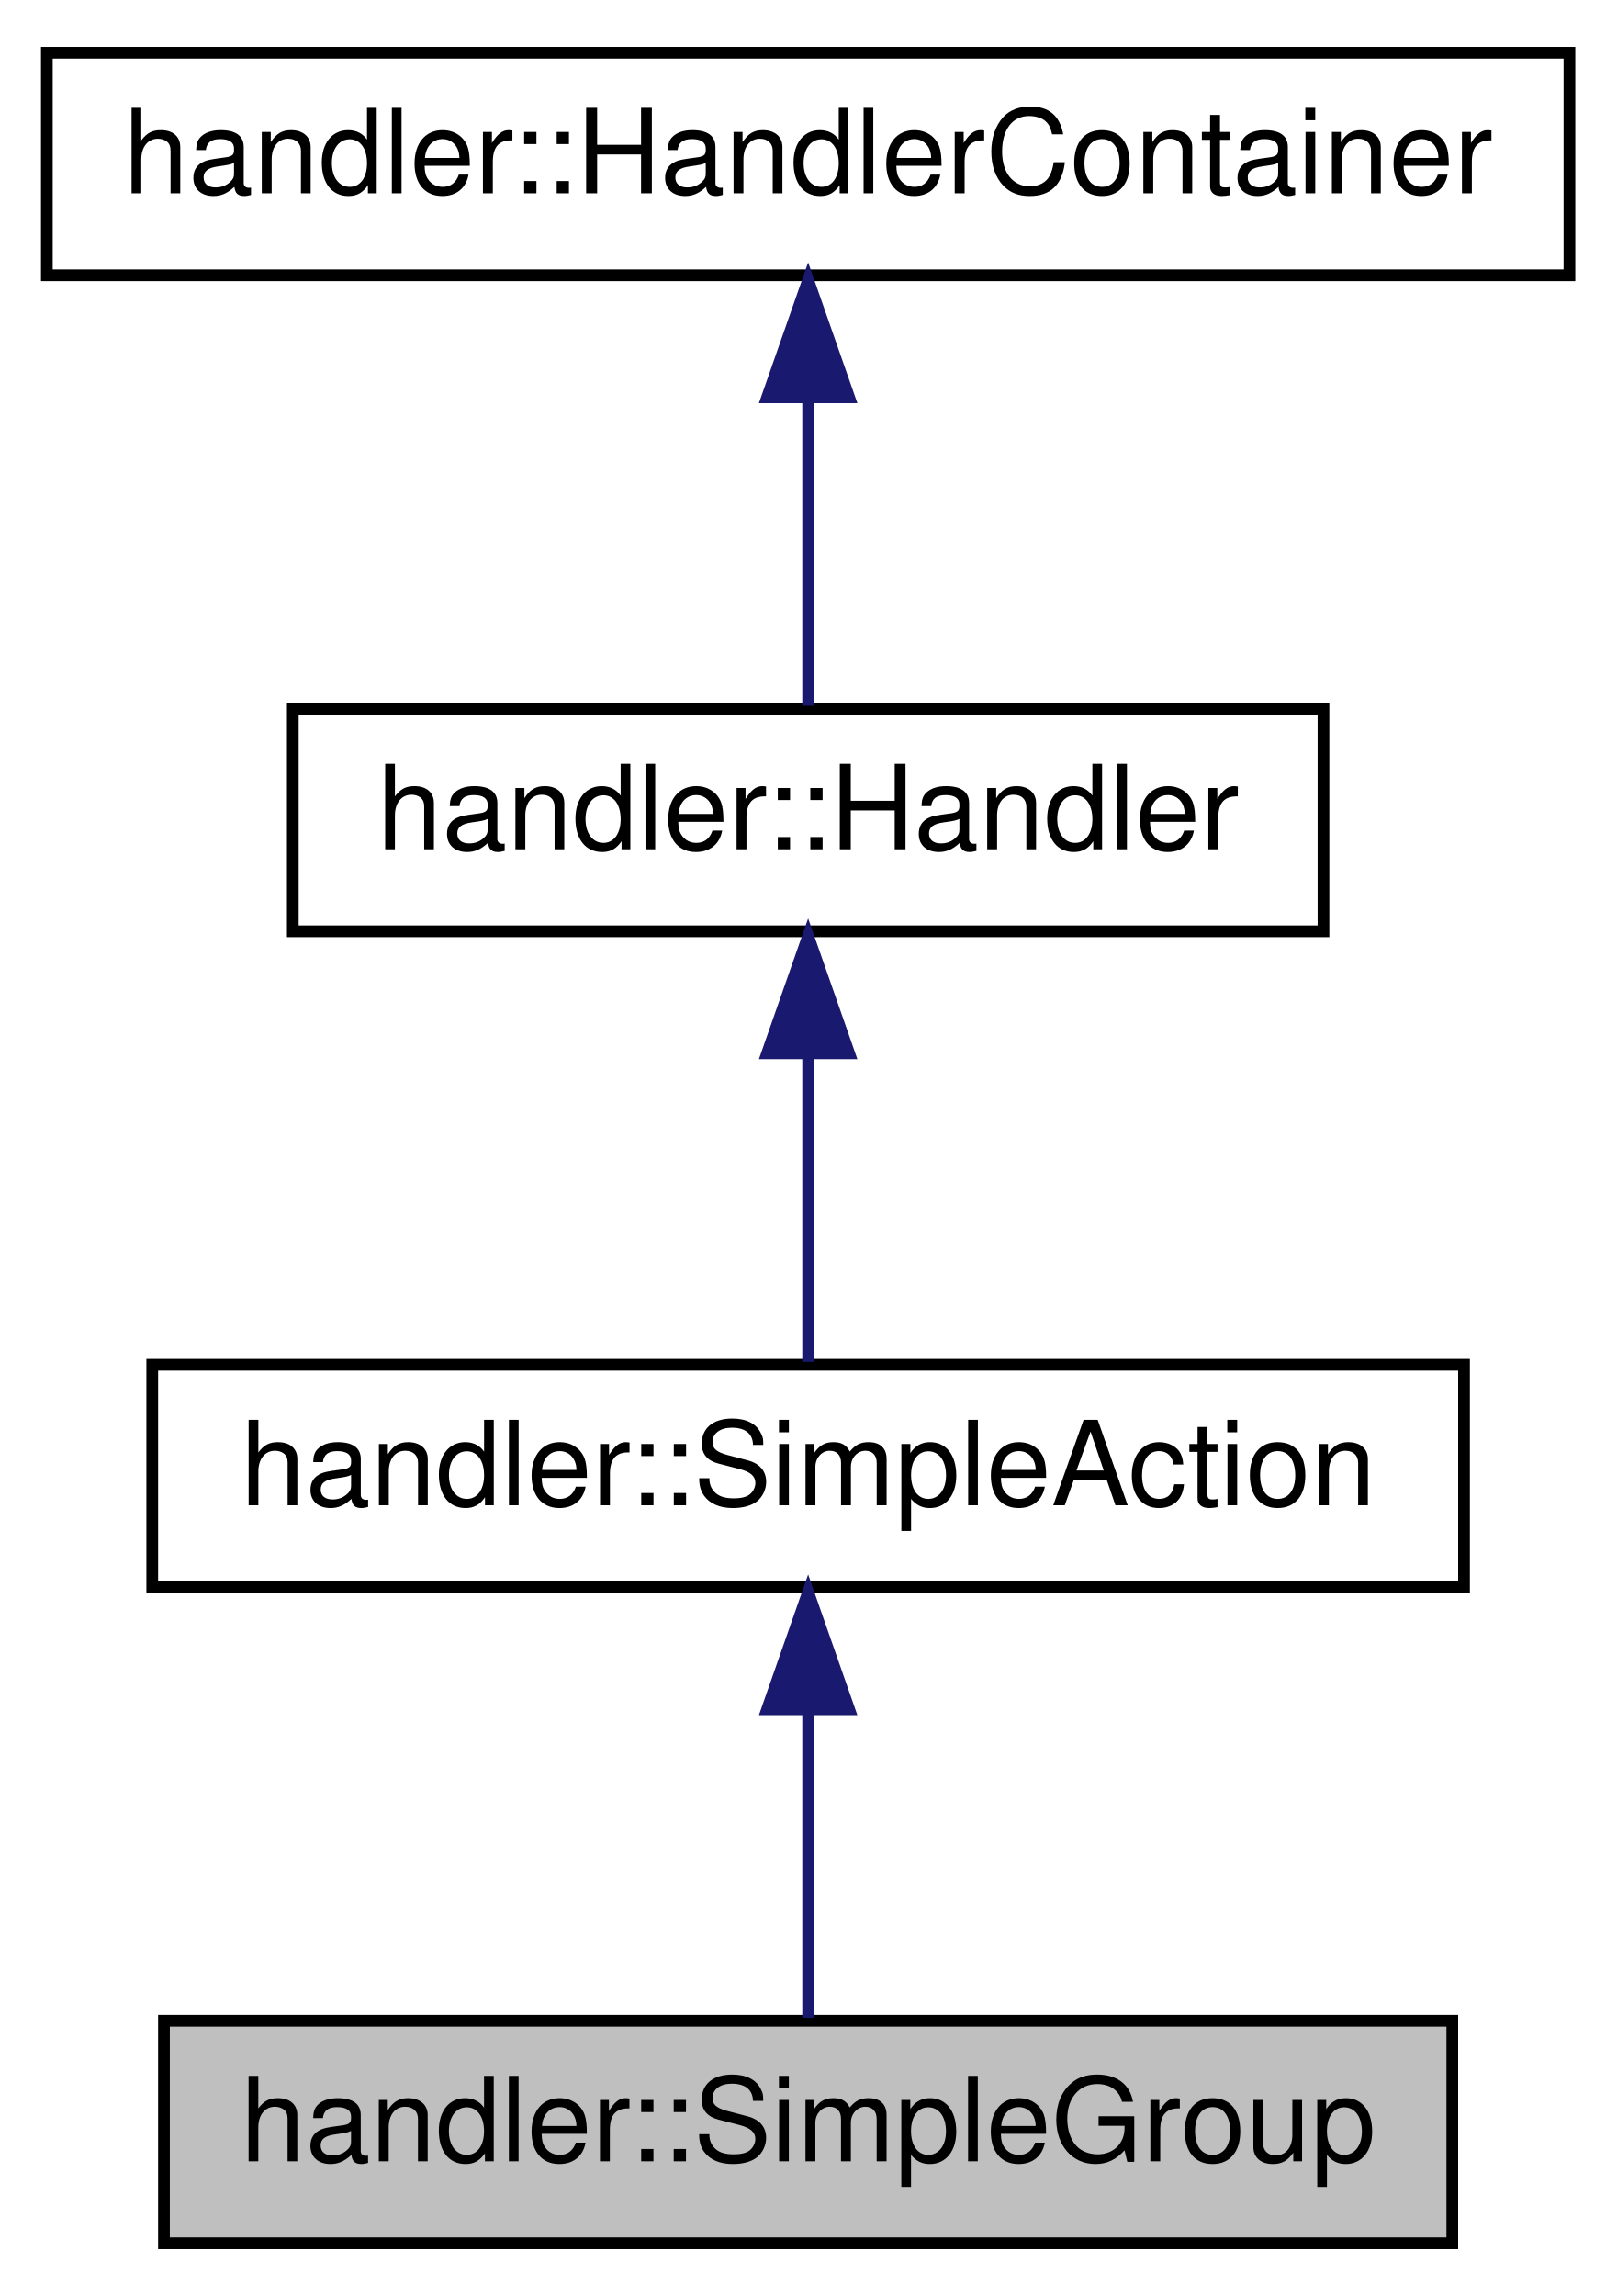
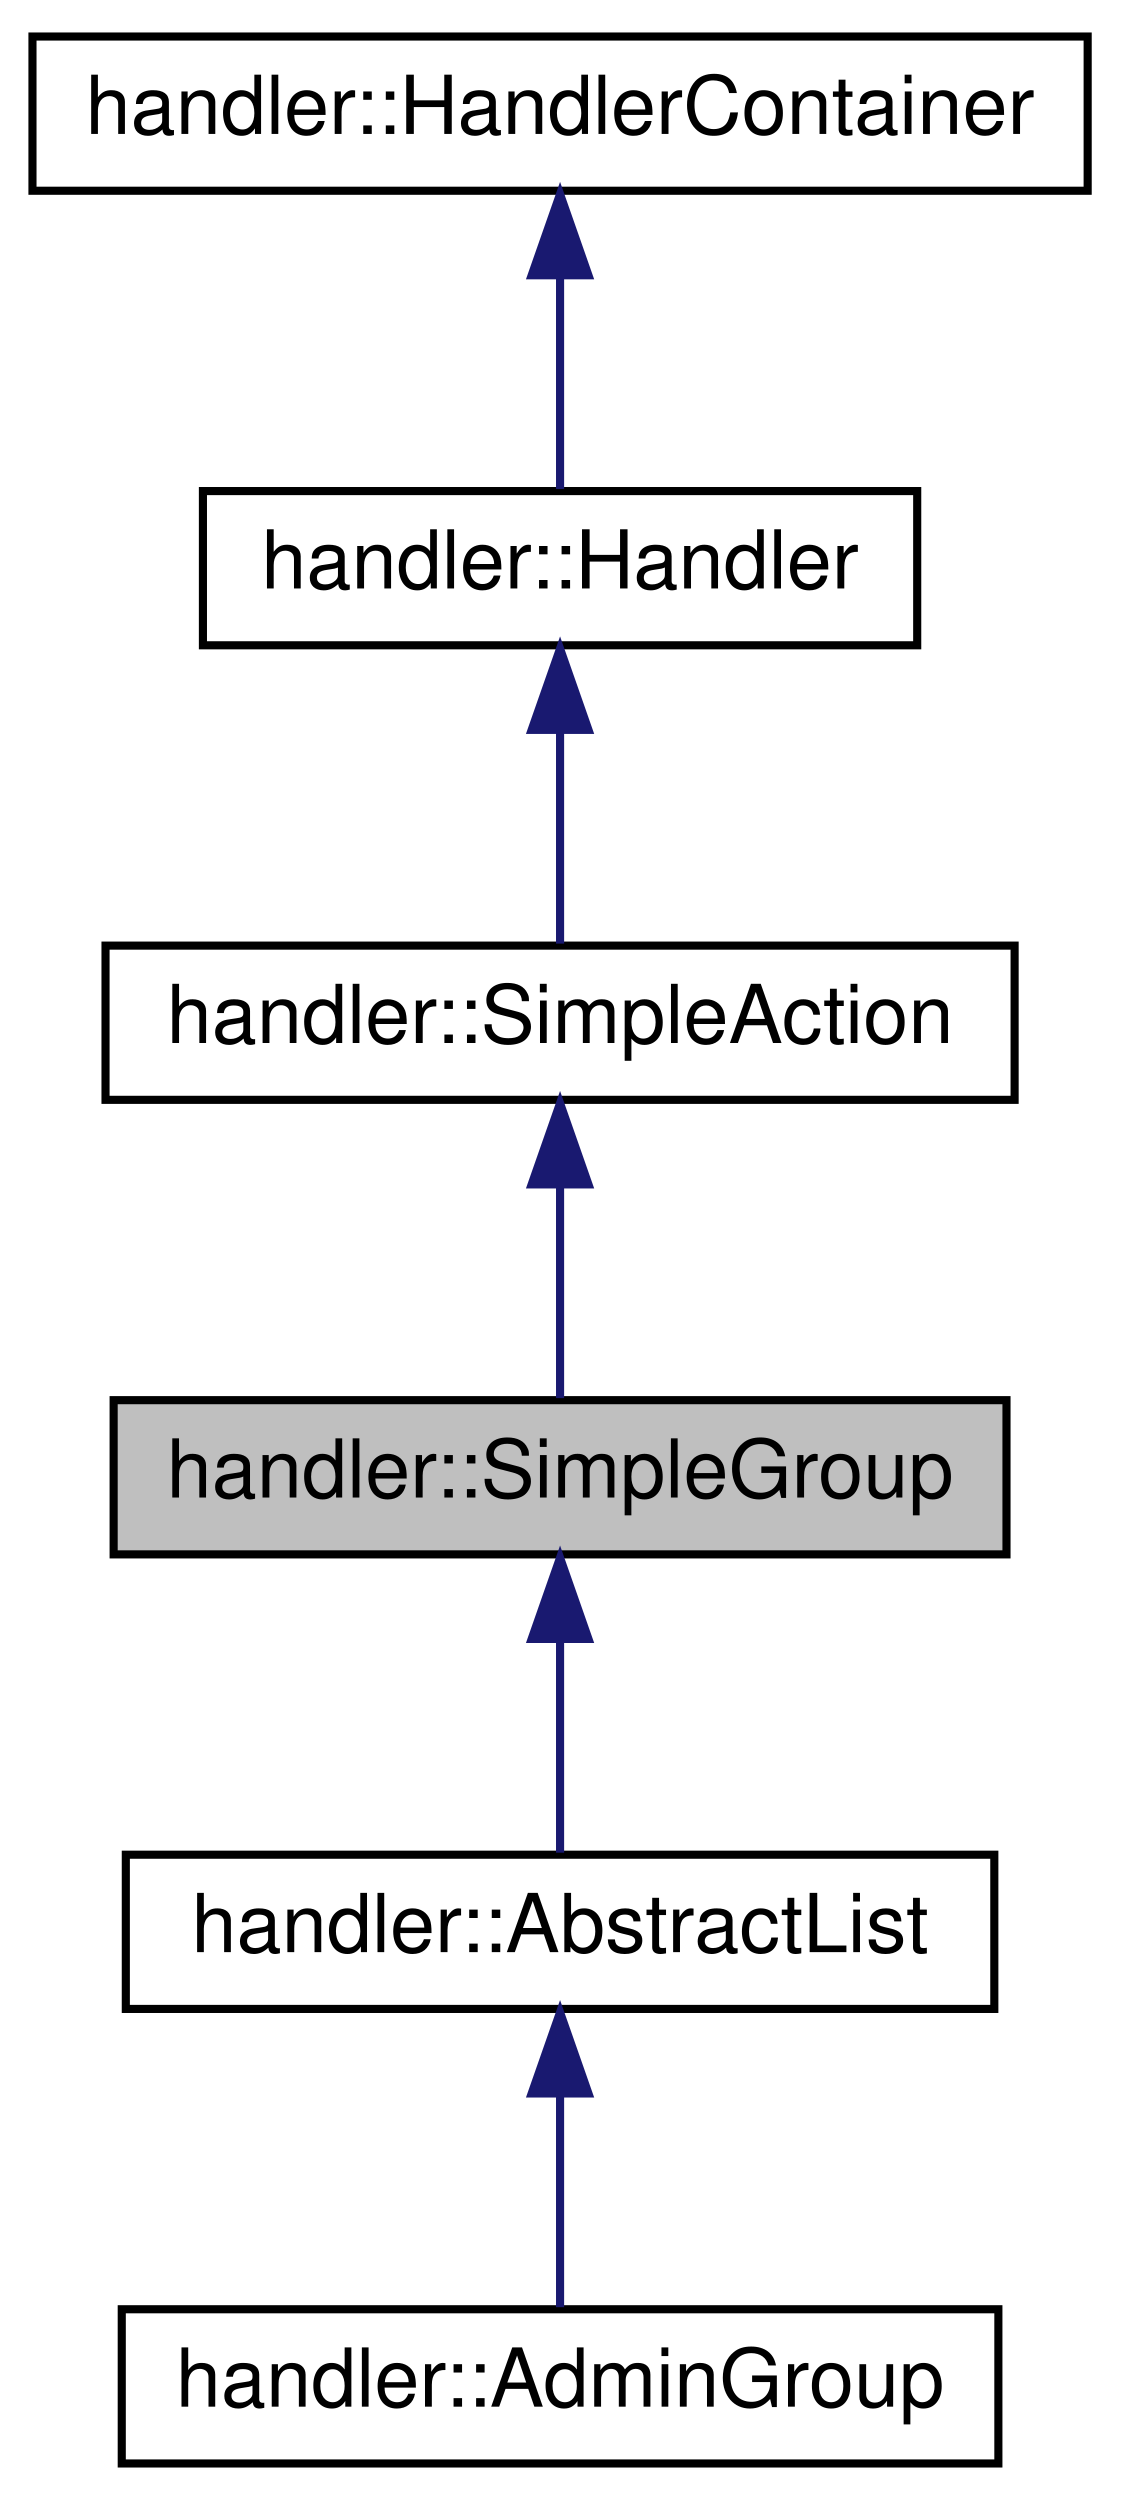
- <svg xmlns="http://www.w3.org/2000/svg" xmlns:xlink="http://www.w3.org/1999/xlink" width="138pt" height="196pt" viewBox="0.00 0.00 138.00 196.00">
-   <g id="graph0" class="graph" transform="scale(1 1) rotate(0) translate(4 192)">
+ <svg xmlns="http://www.w3.org/2000/svg" xmlns:xlink="http://www.w3.org/1999/xlink" width="138pt" height="308pt" viewBox="0.00 0.00 138.00 308.00">
+   <g id="graph0" class="graph" transform="scale(1 1) rotate(0) translate(4 304)">
    <g id="node1" class="node">
-       <polygon fill="#bfbfbf" stroke="black" points="10,-0.5 10,-19.5 120,-19.5 120,-0.5 10,-0.5" />
-       <text text-anchor="middle" x="65" y="-7.5" font-family="Helvetica,sans-Serif" font-size="10.00">handler::SimpleGroup</text>
+       <polygon fill="#bfbfbf" stroke="black" points="10,-112.5 10,-131.5 120,-131.5 120,-112.5 10,-112.5" />
+       <text text-anchor="middle" x="65" y="-119.5" font-family="Helvetica,sans-Serif" font-size="10.00">handler::SimpleGroup</text>
+     </g>
+     <g id="node5" class="node">
+       <g id="a_node5">
+         <a xlink:href="classhandler_1_1AbstractList.html" target="_top" xlink:title="Handles a list of elements (base class) ">
+           <polygon fill="none" stroke="black" points="11.5,-56.5 11.5,-75.5 118.5,-75.5 118.5,-56.5 11.5,-56.5" />
+           <text text-anchor="middle" x="65" y="-63.5" font-family="Helvetica,sans-Serif" font-size="10.00">handler::AbstractList</text>
+         </a>
+       </g>
+     </g>
+     <g id="edge4" class="edge">
+       <path fill="none" stroke="midnightblue" d="M65,-101.805C65,-92.91 65,-82.78 65,-75.751" />
+       <polygon fill="midnightblue" stroke="midnightblue" points="61.5,-102.083 65,-112.083 68.5,-102.083 61.5,-102.083" />
    </g>
    <g id="node2" class="node">
      <g id="a_node2">
        <a xlink:href="classhandler_1_1SimpleAction.html" target="_top" xlink:title="A simple action sends a message to the same connection it came from. ">
-           <polygon fill="none" stroke="black" points="9,-56.5 9,-75.5 121,-75.5 121,-56.5 9,-56.5" />
-           <text text-anchor="middle" x="65" y="-63.5" font-family="Helvetica,sans-Serif" font-size="10.00">handler::SimpleAction</text>
+           <polygon fill="none" stroke="black" points="9,-168.5 9,-187.5 121,-187.5 121,-168.5 9,-168.5" />
+           <text text-anchor="middle" x="65" y="-175.5" font-family="Helvetica,sans-Serif" font-size="10.00">handler::SimpleAction</text>
        </a>
      </g>
    </g>
    <g id="edge1" class="edge">
-       <path fill="none" stroke="midnightblue" d="M65,-45.804C65,-36.91 65,-26.78 65,-19.751" />
-       <polygon fill="midnightblue" stroke="midnightblue" points="61.5,-46.083 65,-56.083 68.5,-46.083 61.5,-46.083" />
+       <path fill="none" stroke="midnightblue" d="M65,-157.805C65,-148.91 65,-138.78 65,-131.751" />
+       <polygon fill="midnightblue" stroke="midnightblue" points="61.5,-158.083 65,-168.083 68.5,-158.083 61.5,-158.083" />
    </g>
    <g id="node3" class="node">
      <g id="a_node3">
        <a xlink:href="classhandler_1_1Handler.html" target="_top" xlink:title="Message handler abstract base class. ">
-           <polygon fill="none" stroke="black" points="21,-112.5 21,-131.5 109,-131.5 109,-112.5 21,-112.5" />
-           <text text-anchor="middle" x="65" y="-119.5" font-family="Helvetica,sans-Serif" font-size="10.00">handler::Handler</text>
+           <polygon fill="none" stroke="black" points="21,-224.5 21,-243.5 109,-243.5 109,-224.5 21,-224.5" />
+           <text text-anchor="middle" x="65" y="-231.5" font-family="Helvetica,sans-Serif" font-size="10.00">handler::Handler</text>
        </a>
      </g>
    </g>
    <g id="edge2" class="edge">
-       <path fill="none" stroke="midnightblue" d="M65,-101.805C65,-92.91 65,-82.78 65,-75.751" />
-       <polygon fill="midnightblue" stroke="midnightblue" points="61.5,-102.083 65,-112.083 68.5,-102.083 61.5,-102.083" />
+       <path fill="none" stroke="midnightblue" d="M65,-213.805C65,-204.91 65,-194.78 65,-187.751" />
+       <polygon fill="midnightblue" stroke="midnightblue" points="61.5,-214.083 65,-224.083 68.5,-214.083 61.5,-214.083" />
    </g>
    <g id="node4" class="node">
      <g id="a_node4">
        <a xlink:href="classhandler_1_1HandlerContainer.html" target="_top" xlink:title="Base class for classes which may contain handlers. ">
-           <polygon fill="none" stroke="black" points="0,-168.5 0,-187.5 130,-187.5 130,-168.5 0,-168.5" />
-           <text text-anchor="middle" x="65" y="-175.5" font-family="Helvetica,sans-Serif" font-size="10.00">handler::HandlerContainer</text>
+           <polygon fill="none" stroke="black" points="0,-280.5 0,-299.5 130,-299.5 130,-280.5 0,-280.5" />
+           <text text-anchor="middle" x="65" y="-287.5" font-family="Helvetica,sans-Serif" font-size="10.00">handler::HandlerContainer</text>
        </a>
      </g>
    </g>
    <g id="edge3" class="edge">
-       <path fill="none" stroke="midnightblue" d="M65,-157.805C65,-148.91 65,-138.78 65,-131.751" />
-       <polygon fill="midnightblue" stroke="midnightblue" points="61.5,-158.083 65,-168.083 68.5,-158.083 61.5,-158.083" />
+       <path fill="none" stroke="midnightblue" d="M65,-269.805C65,-260.91 65,-250.78 65,-243.751" />
+       <polygon fill="midnightblue" stroke="midnightblue" points="61.5,-270.083 65,-280.083 68.5,-270.083 61.5,-270.083" />
+     </g>
+     <g id="node6" class="node">
+       <g id="a_node6">
+         <a xlink:href="classhandler_1_1AdminGroup.html" target="_top" xlink:title="Manages a user group. ">
+           <polygon fill="none" stroke="black" points="11,-0.5 11,-19.5 119,-19.5 119,-0.5 11,-0.5" />
+           <text text-anchor="middle" x="65" y="-7.5" font-family="Helvetica,sans-Serif" font-size="10.00">handler::AdminGroup</text>
+         </a>
+       </g>
+     </g>
+     <g id="edge5" class="edge">
+       <path fill="none" stroke="midnightblue" d="M65,-45.804C65,-36.91 65,-26.78 65,-19.751" />
+       <polygon fill="midnightblue" stroke="midnightblue" points="61.5,-46.083 65,-56.083 68.5,-46.083 61.5,-46.083" />
    </g>
  </g>
</svg>
